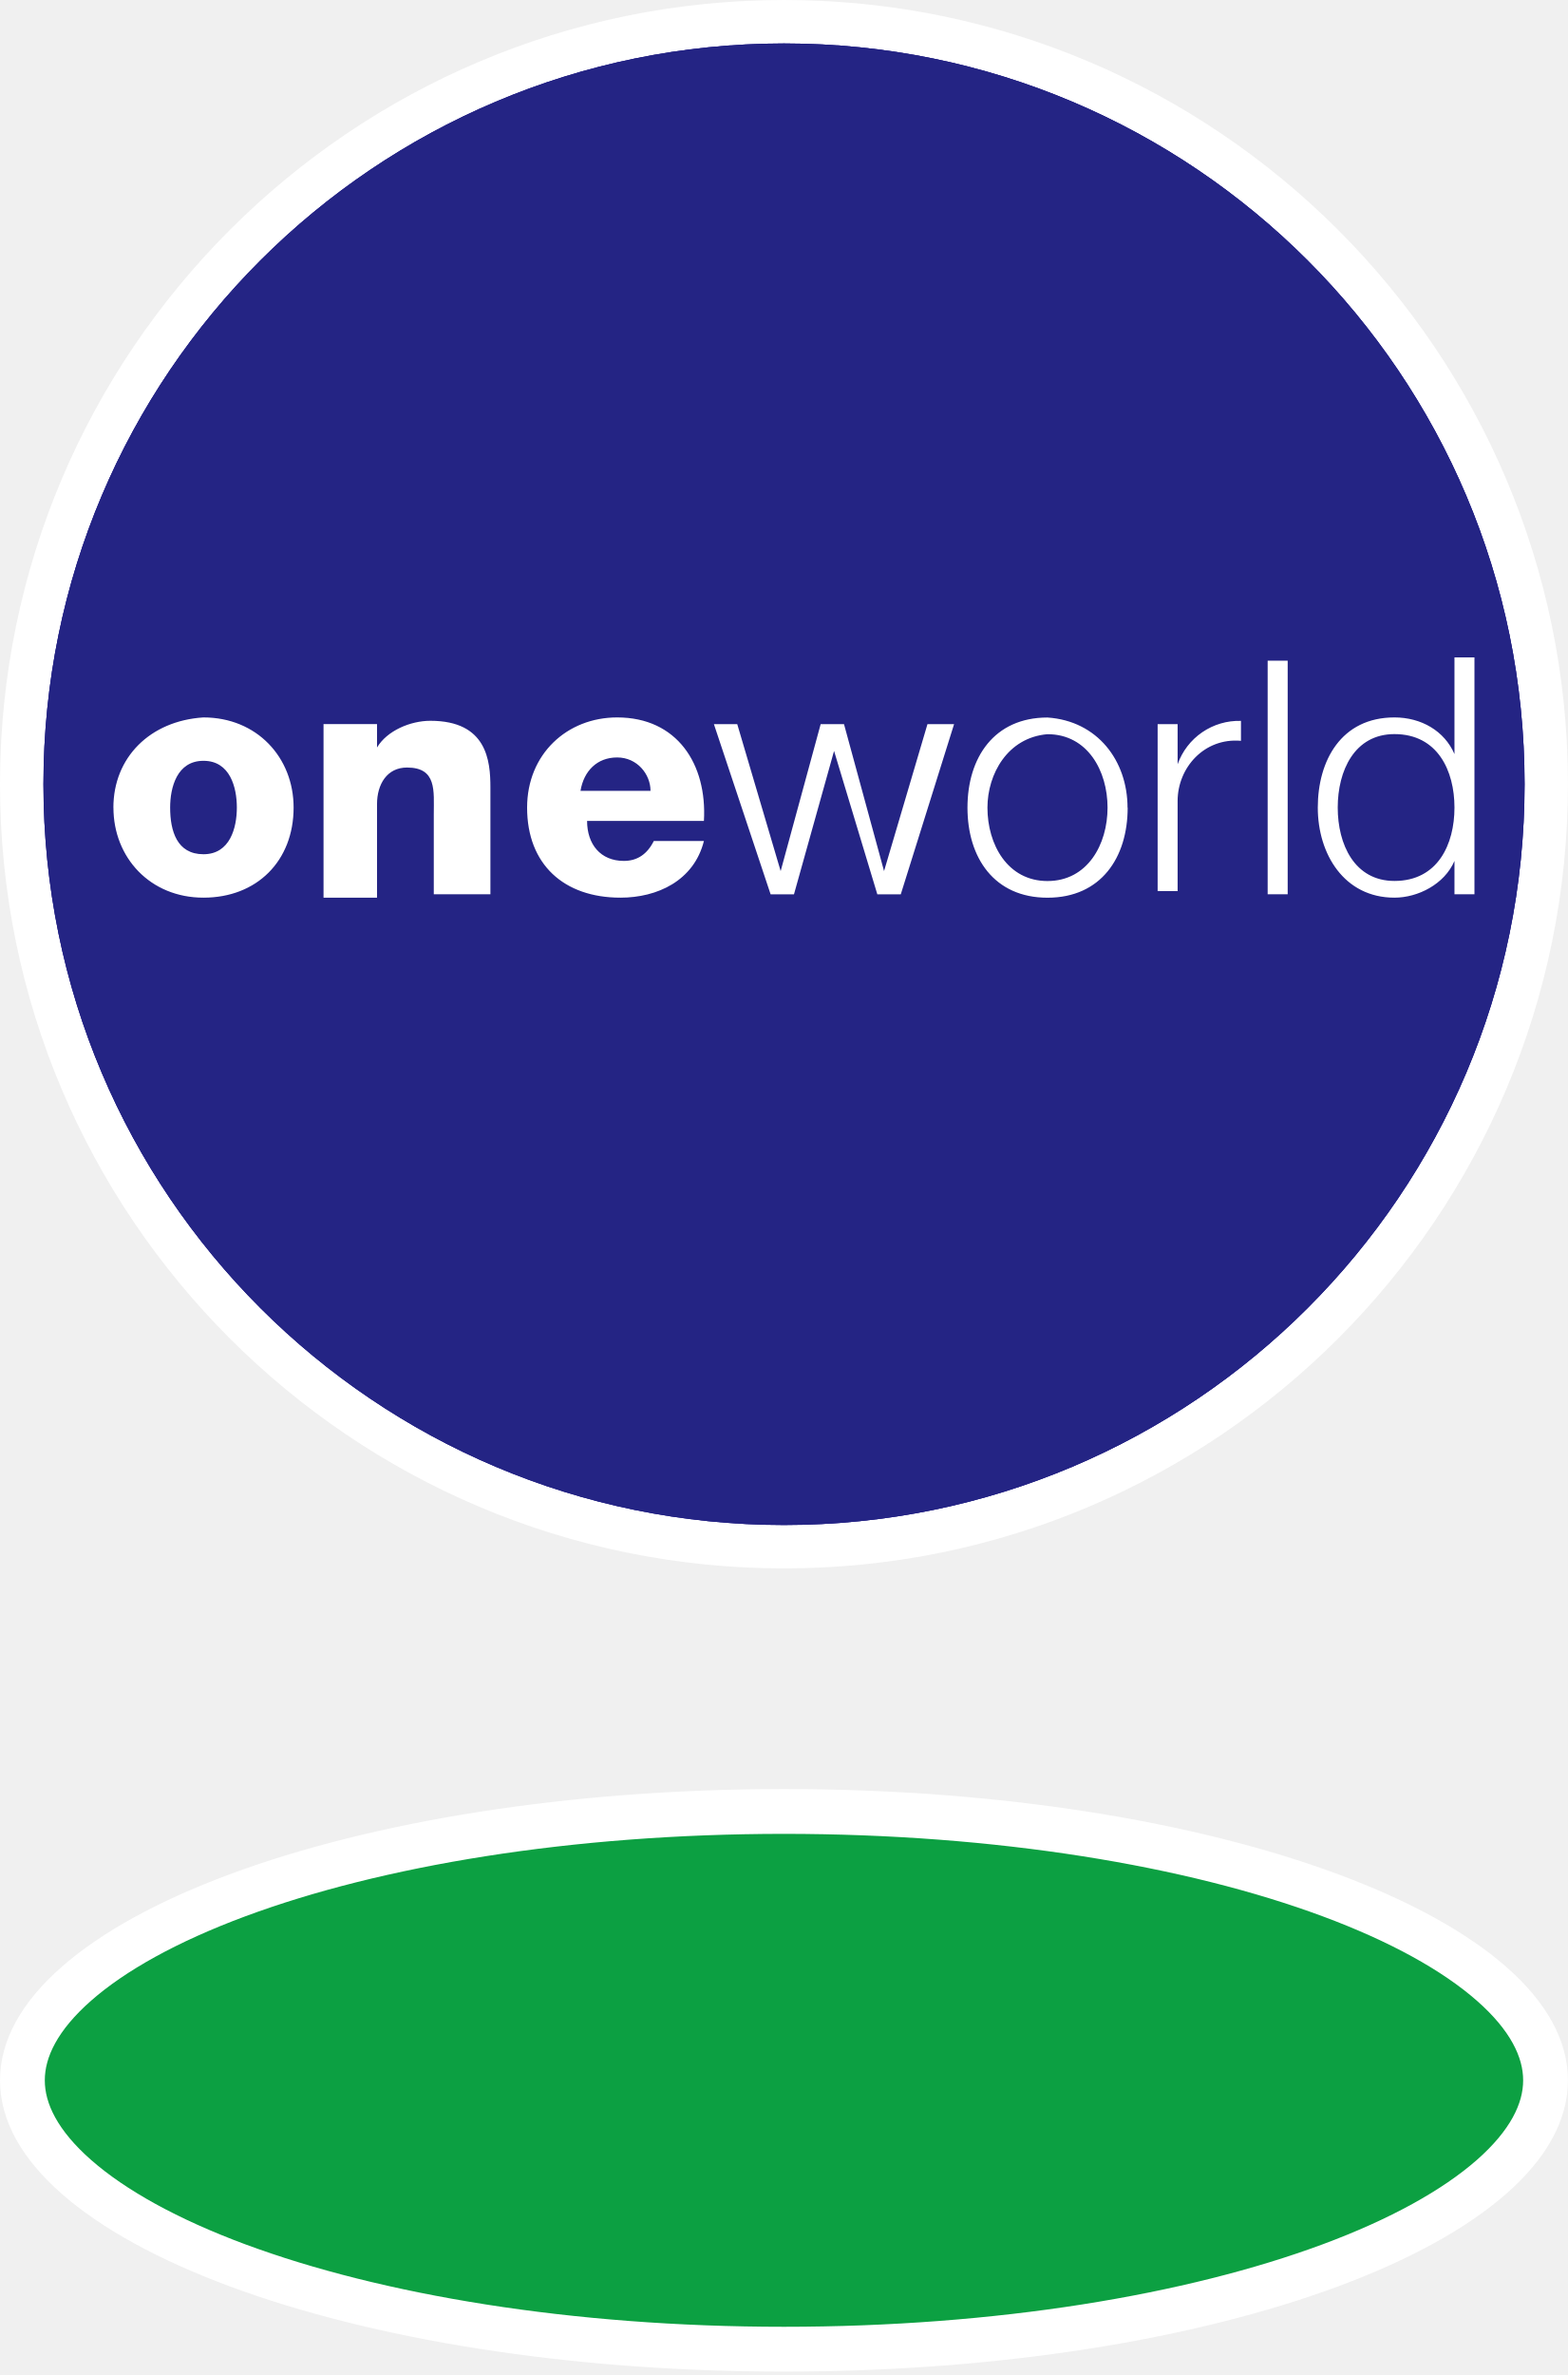
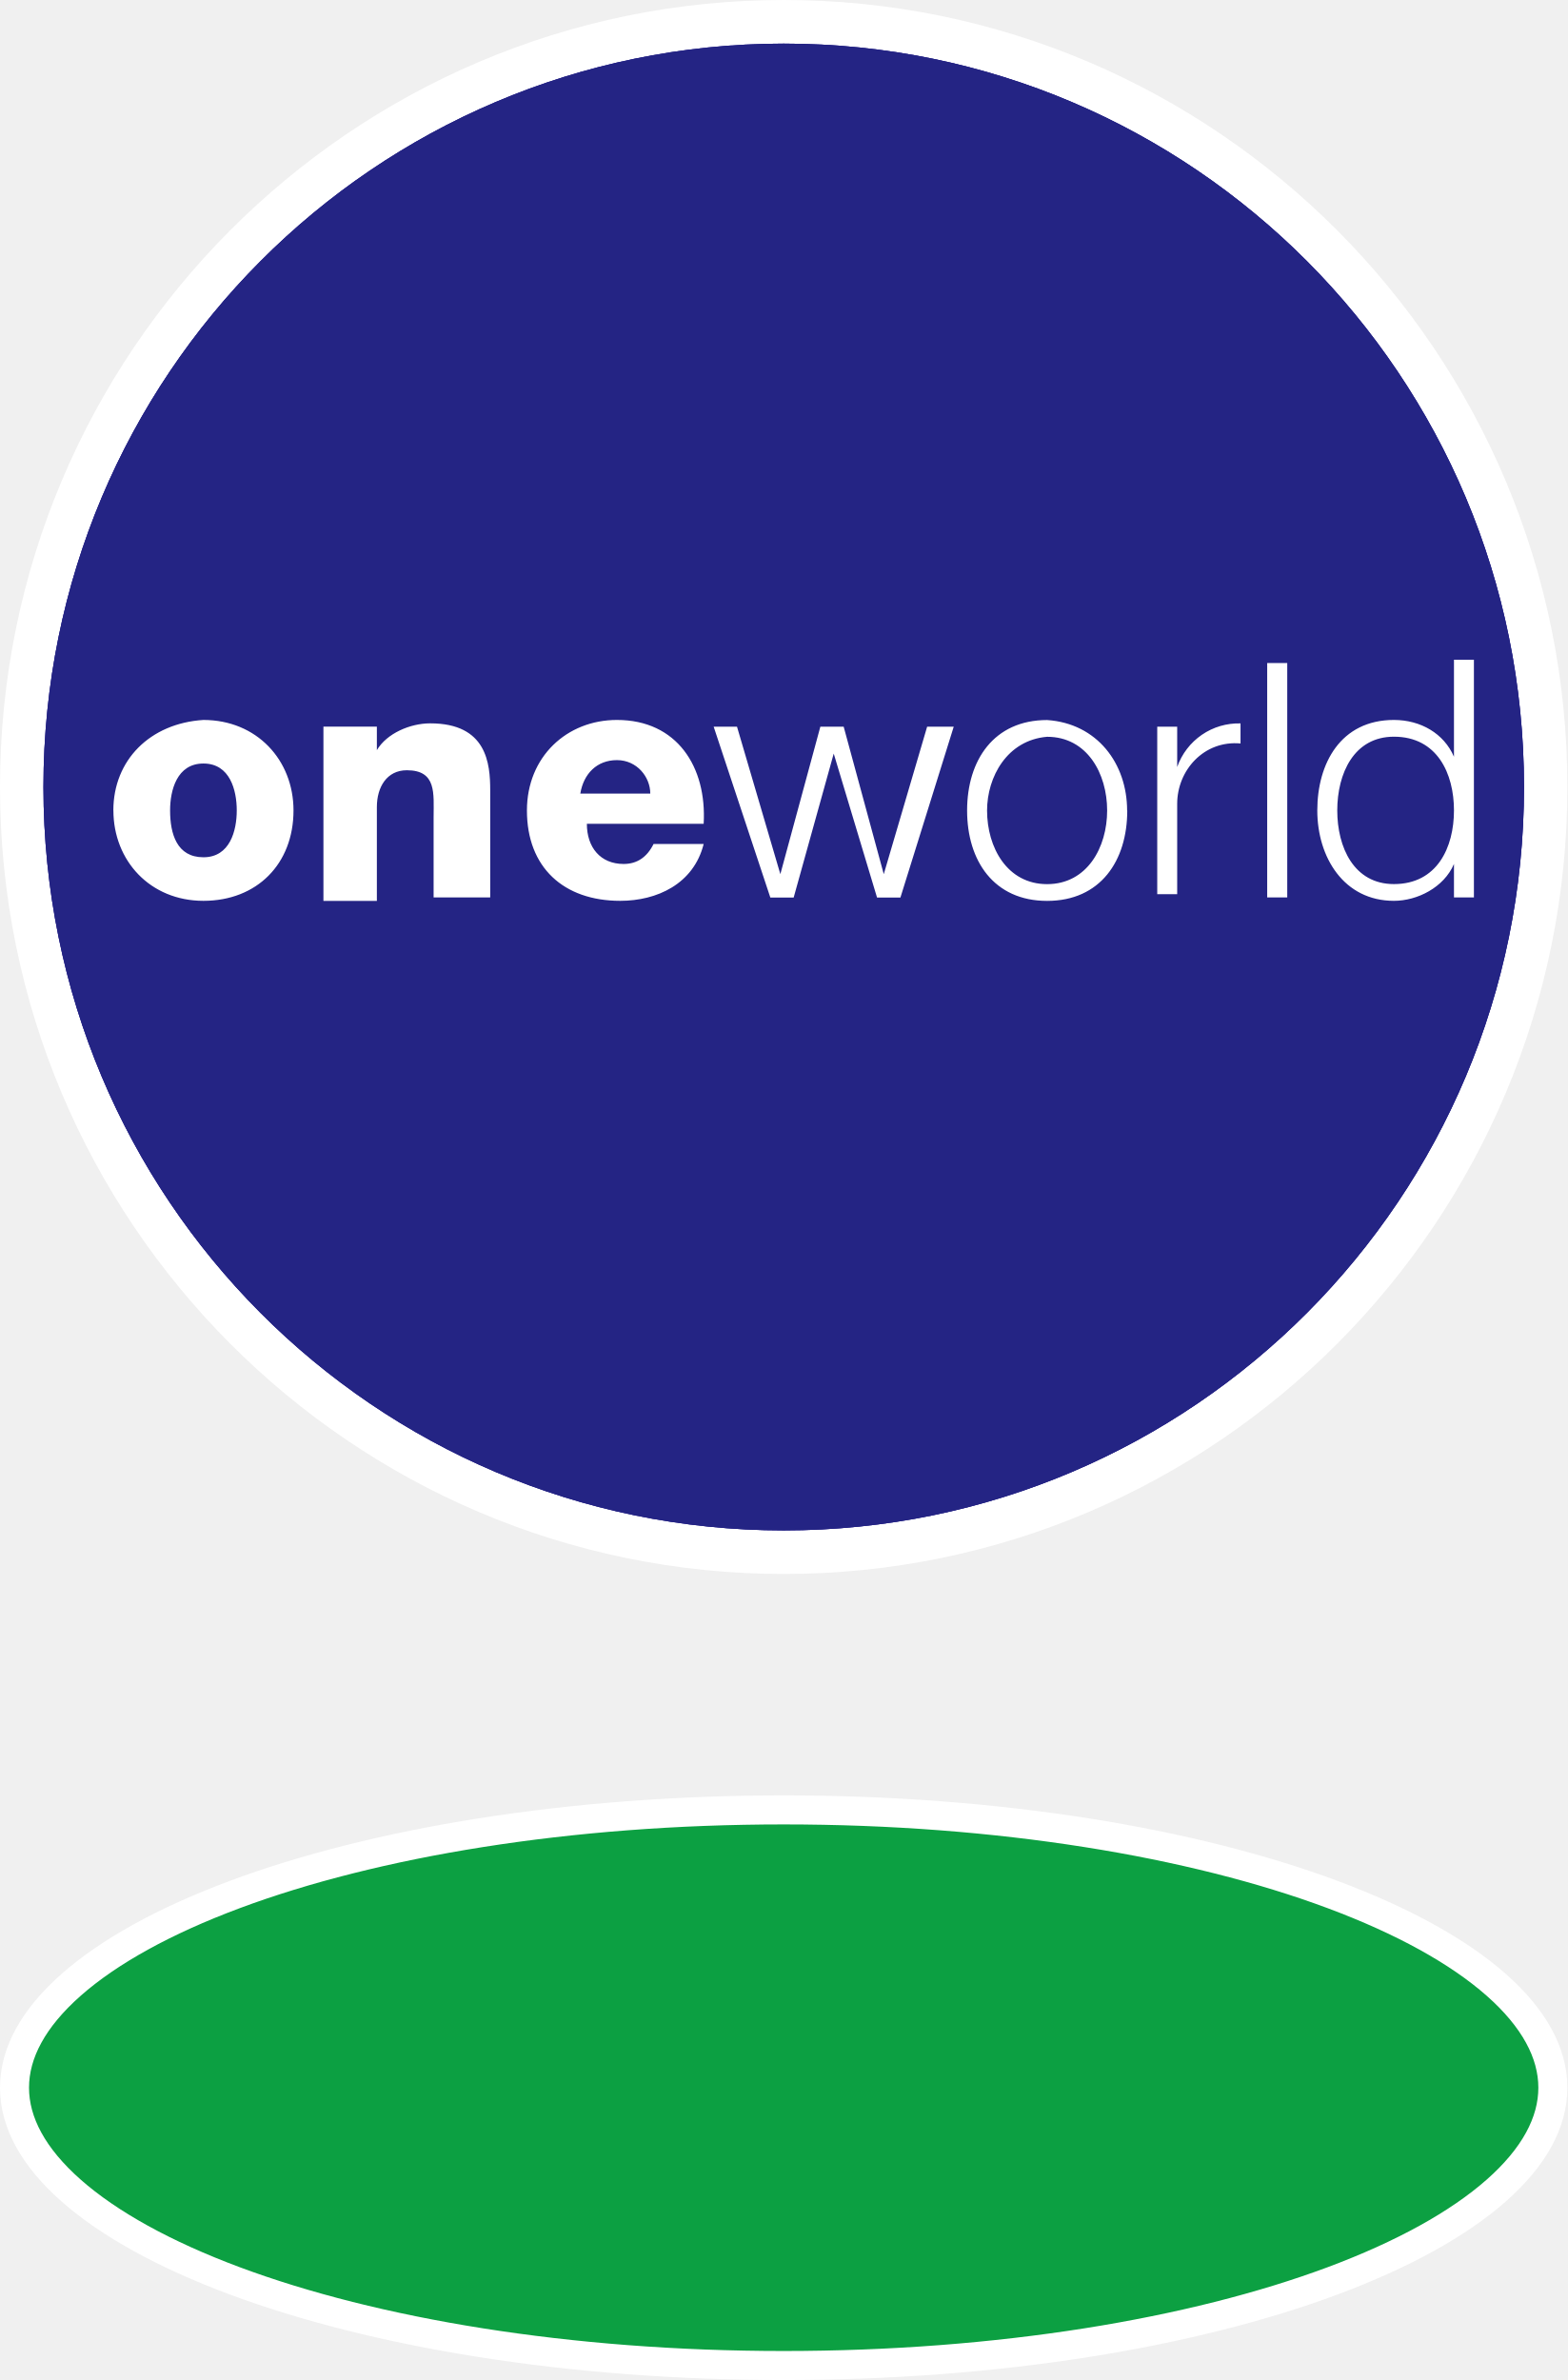
- <svg xmlns="http://www.w3.org/2000/svg" width="35" height="53" viewBox="0 0 35 53" fill="none">
-   <path d="M0 17.501C0 27.15 7.846 35 17.501 35C27.152 35 35 27.154 35 17.501C35 7.846 27.149 0 17.501 0C7.851 0 0 7.846 0 17.501ZM1.786 17.501C1.786 8.833 8.835 1.785 17.501 1.785C26.165 1.785 33.214 8.835 33.214 17.501C33.214 26.165 26.165 33.214 17.501 33.214C8.835 33.214 1.785 26.165 1.785 17.501H1.786Z" fill="white" />
-   <path d="M17.501 34.032C26.631 34.032 34.032 26.631 34.032 17.501C34.032 8.371 26.631 0.97 17.501 0.97C8.371 0.97 0.97 8.371 0.97 17.501C0.97 26.631 8.371 34.032 17.501 34.032Z" fill="#161082" />
-   <path opacity="0.5" d="M17.501 34.032C26.631 34.032 34.032 26.631 34.032 17.501C34.032 8.371 26.631 0.97 17.501 0.97C8.371 0.97 0.97 8.371 0.97 17.501C0.97 26.631 8.371 34.032 17.501 34.032Z" fill="url(#paint0_radial_199_171)" />
-   <path d="M17.501 34.032C26.631 34.032 34.032 26.631 34.032 17.501C34.032 8.371 26.631 0.97 17.501 0.97C8.371 0.97 0.97 8.371 0.97 17.501C0.97 26.631 8.371 34.032 17.501 34.032Z" fill="#242484" />
-   <path d="M12.958 17.648C13.032 17.203 13.33 16.903 13.776 16.903C14.224 16.903 14.521 17.279 14.521 17.648H12.958ZM15.713 18.319C15.786 17.053 15.117 16.01 13.776 16.01C12.658 16.01 11.766 16.828 11.766 18.023C11.766 19.287 12.584 20.032 13.85 20.032C14.669 20.032 15.489 19.657 15.713 18.768H14.594C14.447 19.063 14.224 19.212 13.926 19.212C13.404 19.212 13.105 18.84 13.105 18.319H15.713ZM31.127 19.659C32.095 19.659 32.467 18.841 32.467 18.021C32.467 17.202 32.093 16.382 31.127 16.382C30.234 16.382 29.861 17.2 29.861 18.021C29.861 18.843 30.234 19.659 31.127 19.659ZM32.915 19.956H32.467V19.212C32.244 19.734 31.649 20.032 31.127 20.032C30.008 20.032 29.416 19.063 29.416 18.021C29.416 16.978 29.936 16.01 31.127 16.01C31.723 16.01 32.244 16.31 32.467 16.828V14.671H32.913V19.958M15.936 16.16H16.457L17.426 19.439L18.319 16.16H18.84L19.734 19.439L20.703 16.16H21.297L20.107 19.958H19.584L18.618 16.758L17.723 19.958H17.202L15.936 16.16ZM25.172 18.023C25.172 19.14 24.574 20.033 23.382 20.033C22.192 20.033 21.596 19.14 21.596 18.023C21.596 16.906 22.192 16.012 23.382 16.012C24.501 16.087 25.169 16.98 25.169 18.025M22.042 18.025C22.042 18.843 22.489 19.661 23.382 19.661C24.277 19.661 24.723 18.843 24.723 18.023C24.723 17.203 24.277 16.384 23.382 16.384C22.489 16.459 22.042 17.277 22.042 18.023M25.84 16.16H26.287V17.055C26.39 16.765 26.582 16.515 26.836 16.341C27.09 16.167 27.393 16.078 27.701 16.087V16.532C26.883 16.459 26.287 17.13 26.287 17.875V19.885H25.841V16.16M28.224 14.744H28.744V19.956H28.297V14.744H28.224ZM3.798 18.021C3.798 17.576 3.948 16.978 4.542 16.978C5.137 16.978 5.287 17.574 5.287 18.021C5.287 18.469 5.137 19.063 4.542 19.063C3.948 19.063 3.798 18.542 3.798 18.021ZM2.532 18.021C2.532 19.138 3.352 20.032 4.542 20.032C5.734 20.032 6.554 19.213 6.554 18.021C6.554 16.903 5.734 16.01 4.541 16.01C3.35 16.085 2.531 16.903 2.531 18.023M7.224 16.158H8.416V16.681C8.638 16.307 9.16 16.085 9.606 16.085C10.871 16.085 10.947 16.978 10.947 17.574V19.956H9.683V18.17C9.683 17.648 9.754 17.128 9.085 17.128C8.639 17.128 8.416 17.501 8.416 17.946V20.033H7.222V16.155" fill="white" />
-   <path d="M17.5 40.424C22.289 40.424 26.602 41.145 29.7 42.296C31.251 42.872 32.471 43.547 33.295 44.27C34.119 44.993 34.5 45.723 34.5 46.424C34.5 47.125 34.119 47.854 33.295 48.578C32.471 49.301 31.251 49.976 29.7 50.552C26.602 51.702 22.289 52.424 17.5 52.424C12.711 52.424 8.398 51.702 5.3 50.552C3.749 49.976 2.528 49.301 1.705 48.578C0.881 47.854 0.5 47.125 0.5 46.424C0.5 45.723 0.881 44.993 1.705 44.27C2.528 43.547 3.749 42.872 5.3 42.296C8.398 41.145 12.711 40.424 17.5 40.424Z" fill="#0CA042" stroke="white" />
+ <svg xmlns="http://www.w3.org/2000/svg" width="54" height="82" viewBox="0 0 54 82" fill="none">
+   <path d="M0 27.116C0 42.066 12.106 54.229 27.001 54.229C41.892 54.229 54 42.072 54 27.116C54 12.157 41.886 0 27.001 0C12.114 0 0 12.157 0 27.116ZM2.756 27.116C2.756 13.686 13.631 2.765 27.001 2.765C40.369 2.765 51.244 13.688 51.244 27.116C51.244 40.54 40.369 51.461 27.001 51.461C13.631 51.461 2.753 40.54 2.753 27.116H2.756Z" fill="white" />
+   <path d="M27.001 52.729C41.087 52.729 52.506 41.261 52.506 27.116C52.506 12.97 41.087 1.503 27.001 1.503C12.915 1.503 1.497 12.97 1.497 27.116C1.497 41.261 12.915 52.729 27.001 52.729Z" fill="#161082" />
+   <path opacity="0.5" d="M27.001 52.729C41.087 52.729 52.506 41.261 52.506 27.116C52.506 12.97 41.087 1.503 27.001 1.503C12.915 1.503 1.497 12.97 1.497 27.116C1.497 41.261 12.915 52.729 27.001 52.729Z" fill="url(#paint0_radial_199_171)" />
+   <path d="M27.001 52.729C41.087 52.729 52.506 41.261 52.506 27.116C52.506 12.97 41.087 1.503 27.001 1.503C12.915 1.503 1.497 12.97 1.497 27.116C1.497 41.261 12.915 52.729 27.001 52.729Z" fill="#242484" />
+   <path d="M19.993 27.343C20.106 26.655 20.567 26.189 21.255 26.189C21.945 26.189 22.404 26.771 22.404 27.343H19.993ZM24.243 28.383C24.356 26.422 23.323 24.805 21.255 24.805C19.529 24.805 18.154 26.073 18.154 27.925C18.154 29.883 19.416 31.037 21.368 31.037C22.633 31.037 23.898 30.457 24.243 29.079H22.517C22.29 29.536 21.945 29.767 21.487 29.767C20.68 29.767 20.219 29.19 20.219 28.383H24.243ZM48.024 30.46C49.518 30.46 50.093 29.192 50.093 27.922C50.093 26.652 49.516 25.382 48.024 25.382C46.646 25.382 46.072 26.65 46.072 27.922C46.072 29.195 46.646 30.46 48.024 30.46ZM50.783 30.92H50.093V29.767C49.748 30.576 48.831 31.037 48.024 31.037C46.299 31.037 45.384 29.536 45.384 27.922C45.384 26.306 46.188 24.805 48.024 24.805C48.944 24.805 49.748 25.271 50.093 26.073V22.731H50.78V30.923M24.588 25.038H25.392L26.885 30.118L28.263 25.038H29.067L30.448 30.118L31.942 25.038H32.858L31.022 30.923H30.216L28.724 25.964L27.344 30.923H26.54L24.588 25.038ZM38.837 27.925C38.837 29.655 37.915 31.039 36.075 31.039C34.239 31.039 33.319 29.655 33.319 27.925C33.319 26.195 34.239 24.808 36.075 24.808C37.801 24.924 38.832 26.308 38.832 27.927M34.007 27.927C34.007 29.195 34.697 30.462 36.075 30.462C37.456 30.462 38.144 29.195 38.144 27.925C38.144 26.655 37.456 25.385 36.075 25.385C34.697 25.501 34.007 26.769 34.007 27.925M39.867 25.038H40.557V26.425C40.716 25.975 41.013 25.588 41.405 25.318C41.797 25.048 42.264 24.911 42.739 24.924V25.615C41.477 25.501 40.557 26.541 40.557 27.695V30.809H39.87V25.038M43.545 22.845H44.349V30.92H43.658V22.845H43.545ZM5.86 27.922C5.86 27.232 6.092 26.306 7.009 26.306C7.925 26.306 8.157 27.229 8.157 27.922C8.157 28.616 7.925 29.536 7.009 29.536C6.092 29.536 5.86 28.729 5.86 27.922ZM3.907 27.922C3.907 29.653 5.172 31.037 7.009 31.037C8.848 31.037 10.112 29.769 10.112 27.922C10.112 26.189 8.848 24.805 7.006 24.805C5.169 24.922 3.905 26.189 3.905 27.925M11.145 25.036H12.984V25.845C13.327 25.266 14.133 24.922 14.821 24.922C16.773 24.922 16.889 26.306 16.889 27.229V30.92H14.939V28.153C14.939 27.343 15.05 26.538 14.017 26.538C13.329 26.538 12.984 27.115 12.984 27.806V31.039H11.143V25.03" fill="white" />
+   <path d="M27 62.358C34.412 62.358 41.1 63.479 45.917 65.276C48.327 66.175 50.244 67.234 51.548 68.384C52.852 69.535 53.5 70.734 53.5 71.929C53.5 73.124 52.853 74.323 51.548 75.474C50.244 76.624 48.327 77.683 45.917 78.582C41.1 80.378 34.412 81.501 27 81.501C19.588 81.501 12.9 80.378 8.083 78.582C5.673 77.683 3.756 76.624 2.452 75.474C1.147 74.323 0.5 73.124 0.5 71.929C0.5 70.734 1.147 69.535 2.452 68.384C3.756 67.234 5.673 66.175 8.083 65.276C12.9 63.479 19.588 62.358 27 62.358Z" fill="#0CA042" stroke="white" />
  <defs>
-     <radialGradient id="paint0_radial_199_171" cx="0" cy="0" r="1" gradientUnits="userSpaceOnUse" gradientTransform="translate(782.286 591.949) scale(5379.98)">
+     <radialGradient id="paint0_radial_199_171" cx="0" cy="0" r="1" gradientUnits="userSpaceOnUse" gradientTransform="translate(1206.96 917.164) scale(8300.54 8335.72)">
      <stop offset="1" stop-color="#161082" stop-opacity="0.8" />
    </radialGradient>
  </defs>
</svg>
